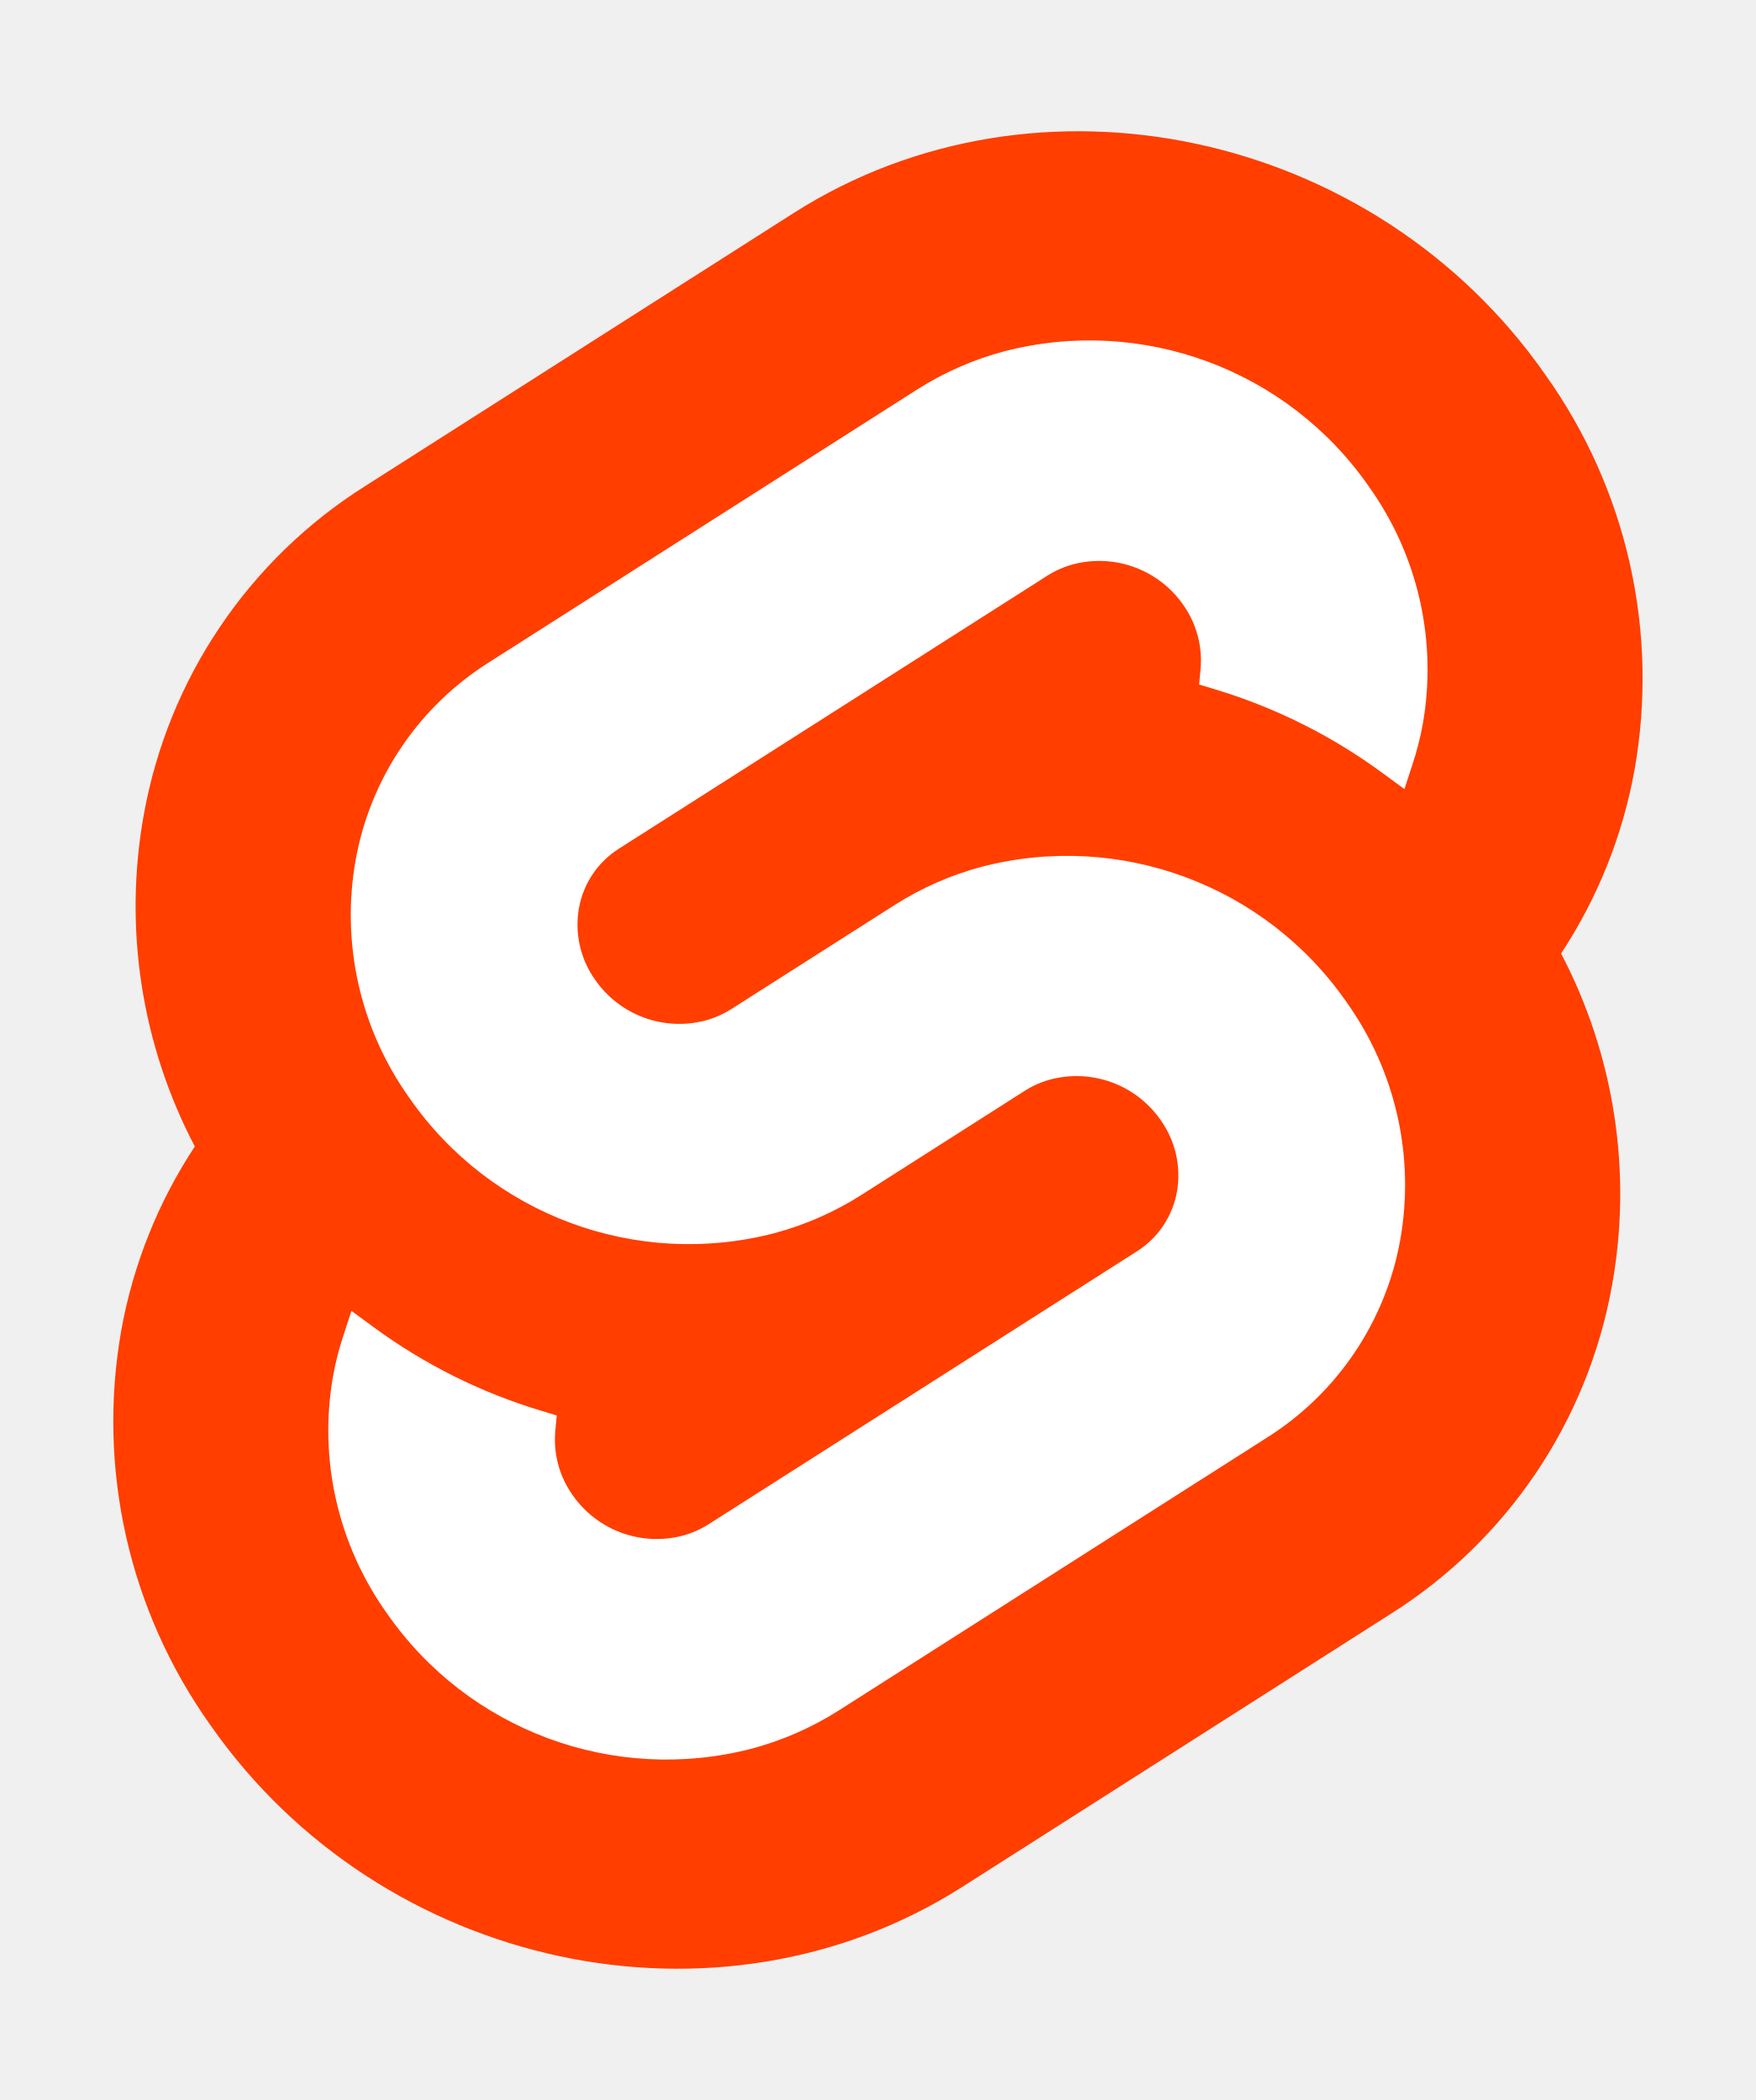
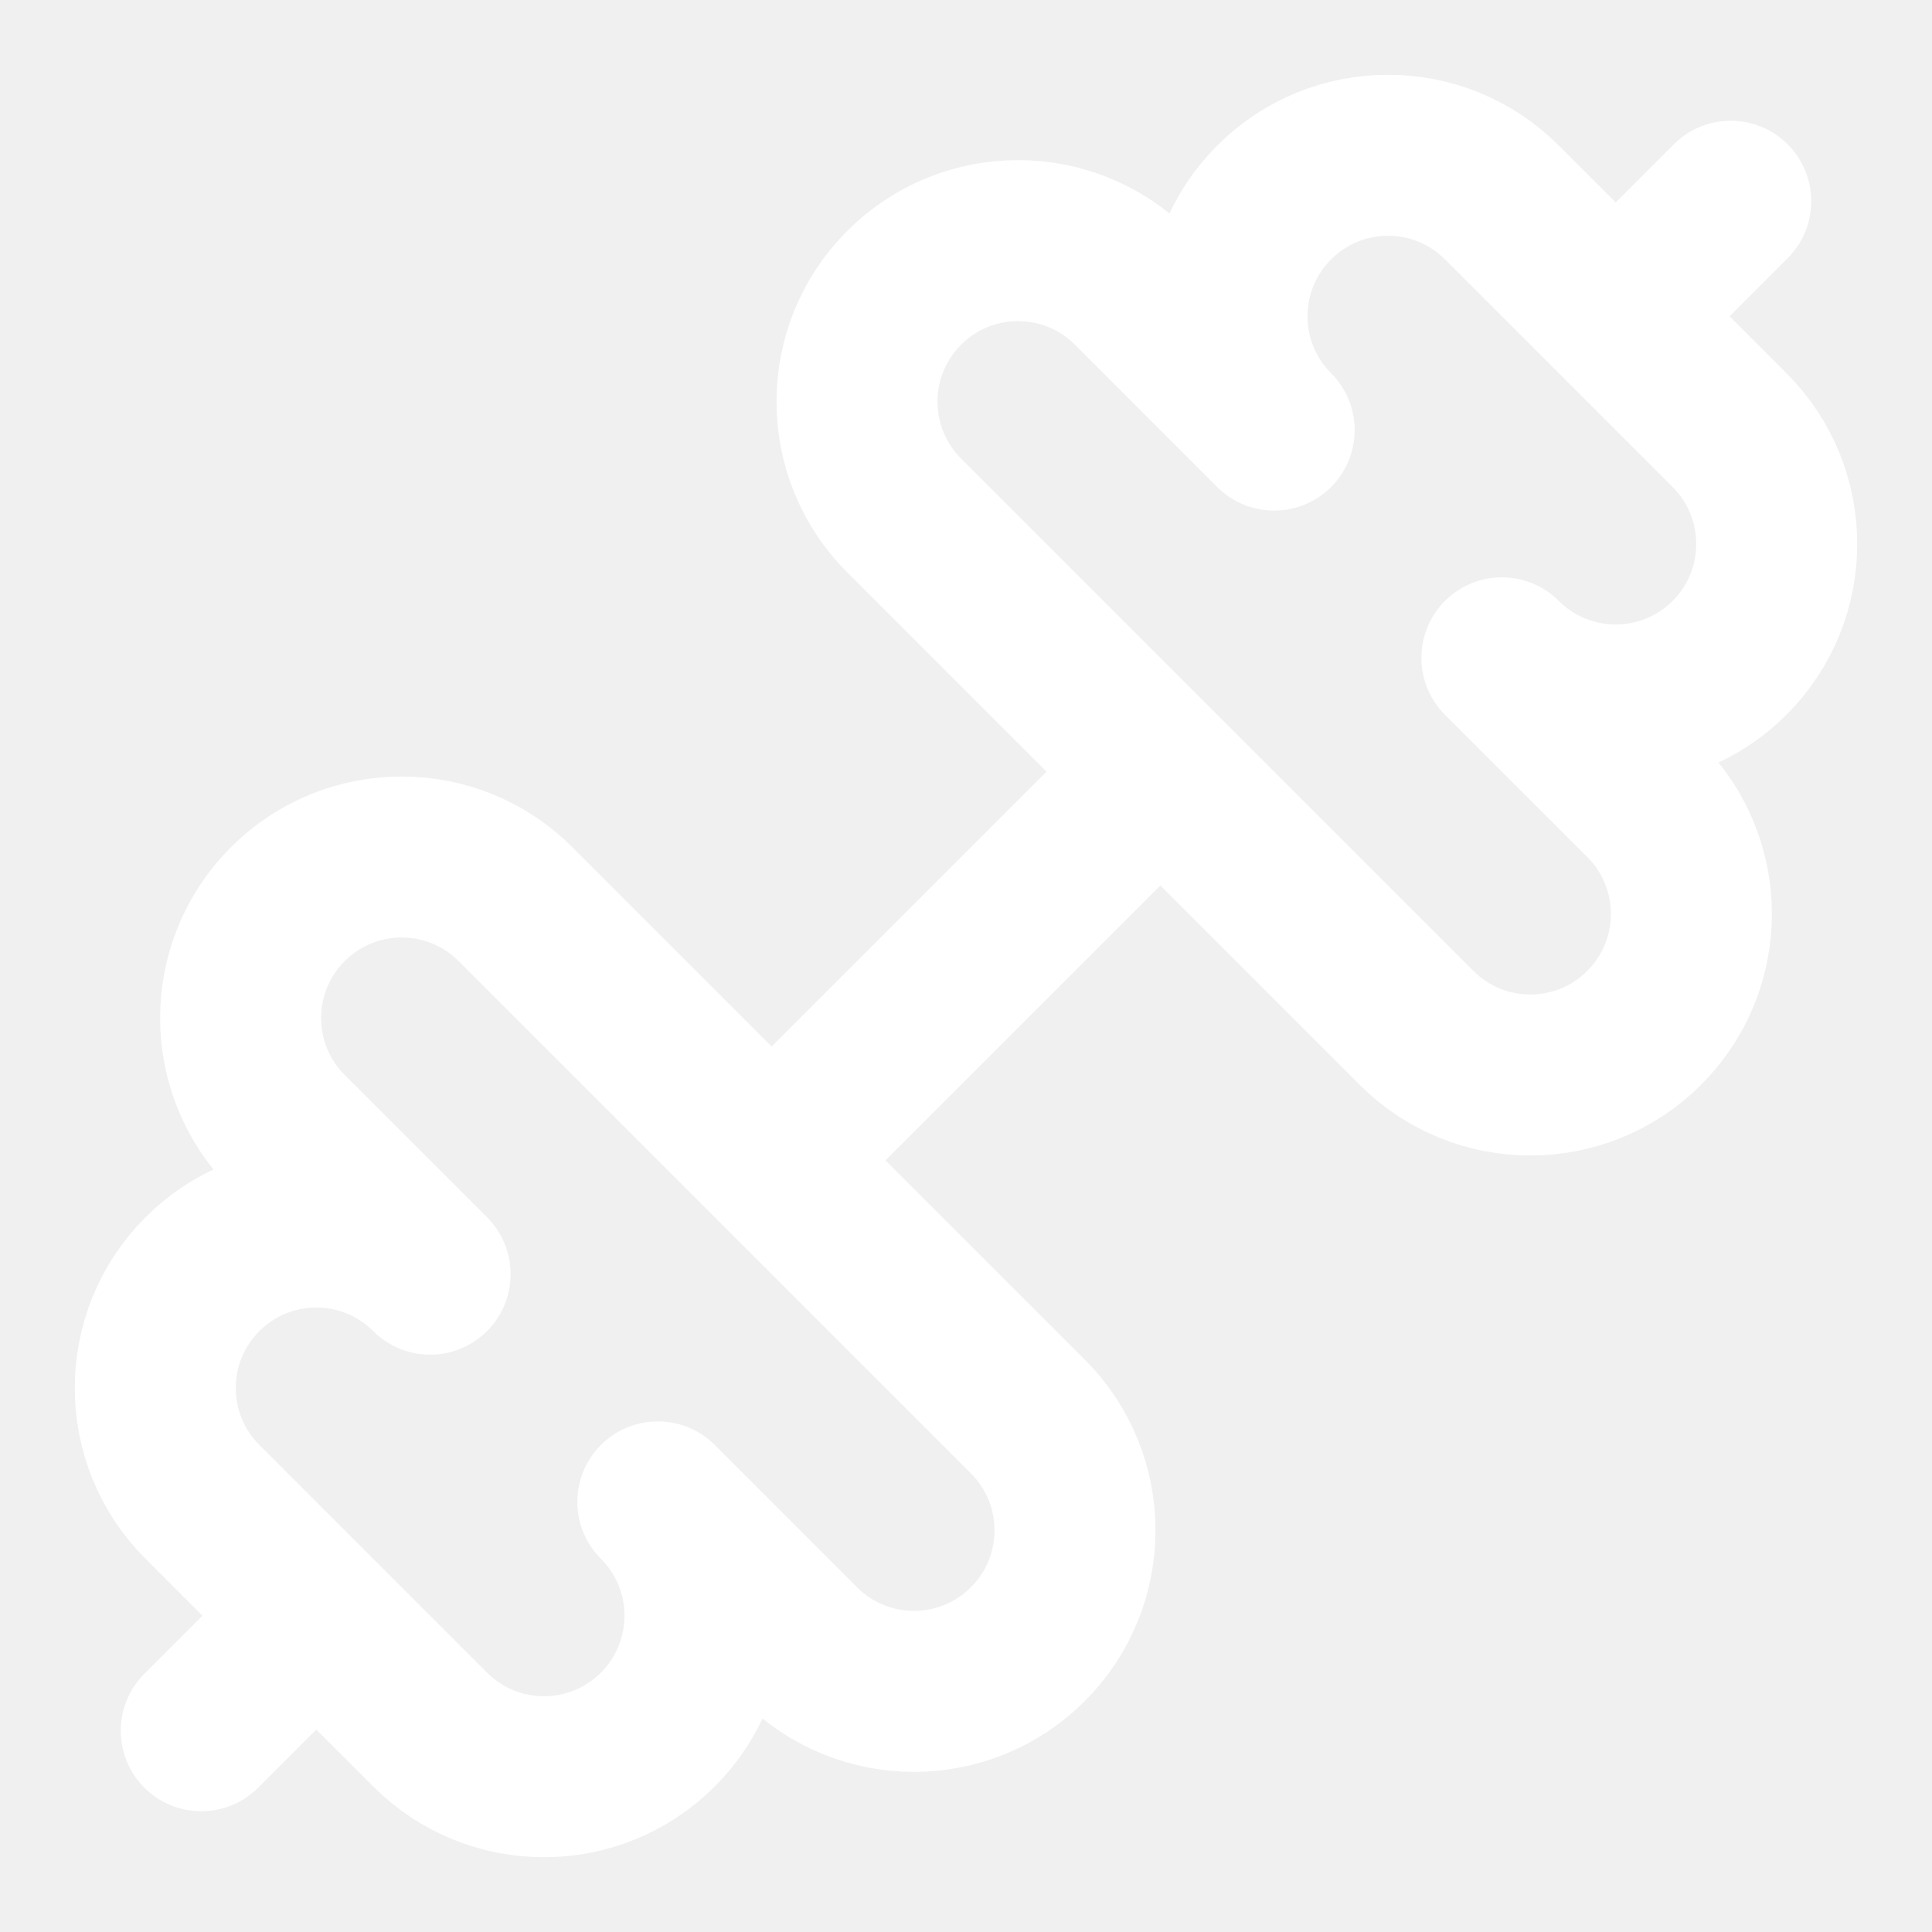
- <svg xmlns="http://www.w3.org/2000/svg" width="107" height="128" viewBox="0 0 107 128">
-   <path d="M94.157 22.819c-10.4-14.885-30.94-19.297-45.792-9.835L22.282 29.608A29.92 29.92 0 0 0 8.764 49.65a31.5 31.5 0 0 0 3.108 20.231 30 30 0 0 0-4.477 11.183 31.9 31.9 0 0 0 5.448 24.116c10.402 14.887 30.942 19.297 45.791 9.835l26.083-16.624A29.92 29.92 0 0 0 98.235 78.35a31.53 31.53 0 0 0-3.105-20.232 30 30 0 0 0 4.474-11.182 31.88 31.88 0 0 0-5.447-24.116" style="fill:#ff3e00" />
-   <path d="M45.817 106.582a20.72 20.72 0 0 1-22.237-8.243 19.17 19.17 0 0 1-3.277-14.503 18 18 0 0 1 .624-2.435l.49-1.498 1.337.981a33.6 33.6 0 0 0 10.203 5.098l.97.294-.09.968a5.85 5.85 0 0 0 1.052 3.878 6.24 6.24 0 0 0 6.695 2.485 5.8 5.8 0 0 0 1.603-.704L69.27 76.28a5.43 5.43 0 0 0 2.45-3.631 5.8 5.8 0 0 0-.987-4.371 6.24 6.24 0 0 0-6.698-2.487 5.7 5.7 0 0 0-1.6.704l-9.953 6.345a19 19 0 0 1-5.296 2.326 20.72 20.72 0 0 1-22.237-8.243 19.17 19.17 0 0 1-3.277-14.502 17.99 17.99 0 0 1 8.13-12.052l26.081-16.623a19 19 0 0 1 5.3-2.329 20.72 20.72 0 0 1 22.237 8.243 19.17 19.17 0 0 1 3.277 14.503 18 18 0 0 1-.624 2.435l-.49 1.498-1.337-.98a33.6 33.6 0 0 0-10.203-5.1l-.97-.294.09-.968a5.86 5.86 0 0 0-1.052-3.878 6.24 6.24 0 0 0-6.696-2.485 5.8 5.8 0 0 0-1.602.704L37.73 51.72a5.42 5.42 0 0 0-2.449 3.63 5.79 5.79 0 0 0 .986 4.372 6.24 6.24 0 0 0 6.698 2.486 5.8 5.8 0 0 0 1.602-.704l9.952-6.342a19 19 0 0 1 5.295-2.328 20.72 20.72 0 0 1 22.237 8.242 19.17 19.17 0 0 1 3.277 14.503 18 18 0 0 1-8.13 12.053l-26.081 16.622a19 19 0 0 1-5.3 2.328" style="fill:#fff" />
+ <svg xmlns="http://www.w3.org/2000/svg" width="28" height="28" viewBox="0 0 24 24" fill="none" stroke="#ffffff" stroke-width="2" stroke-linecap="round" stroke-linejoin="round" class="lucide lucide-dumbbell-icon lucide-dumbbell">
+   <path d="M17.596 12.768a2 2 0 1 0 2.829-2.829l-1.768-1.767a2 2 0 0 0 2.828-2.829l-2.828-2.828a2 2 0 0 0-2.829 2.828l-1.767-1.768a2 2 0 1 0-2.829 2.829z" />
+   <path d="m2.5 21.5 1.4-1.4" />
+   <path d="m20.1 3.9 1.4-1.4" />
+   <path d="M5.343 21.485a2 2 0 1 0 2.829-2.828l1.767 1.768a2 2 0 1 0 2.829-2.829l-6.364-6.364a2 2 0 1 0-2.829 2.829l1.768 1.767a2 2 0 0 0-2.828 2.829z" />
+   <path d="m9.6 14.4 4.8-4.8" />
</svg>
